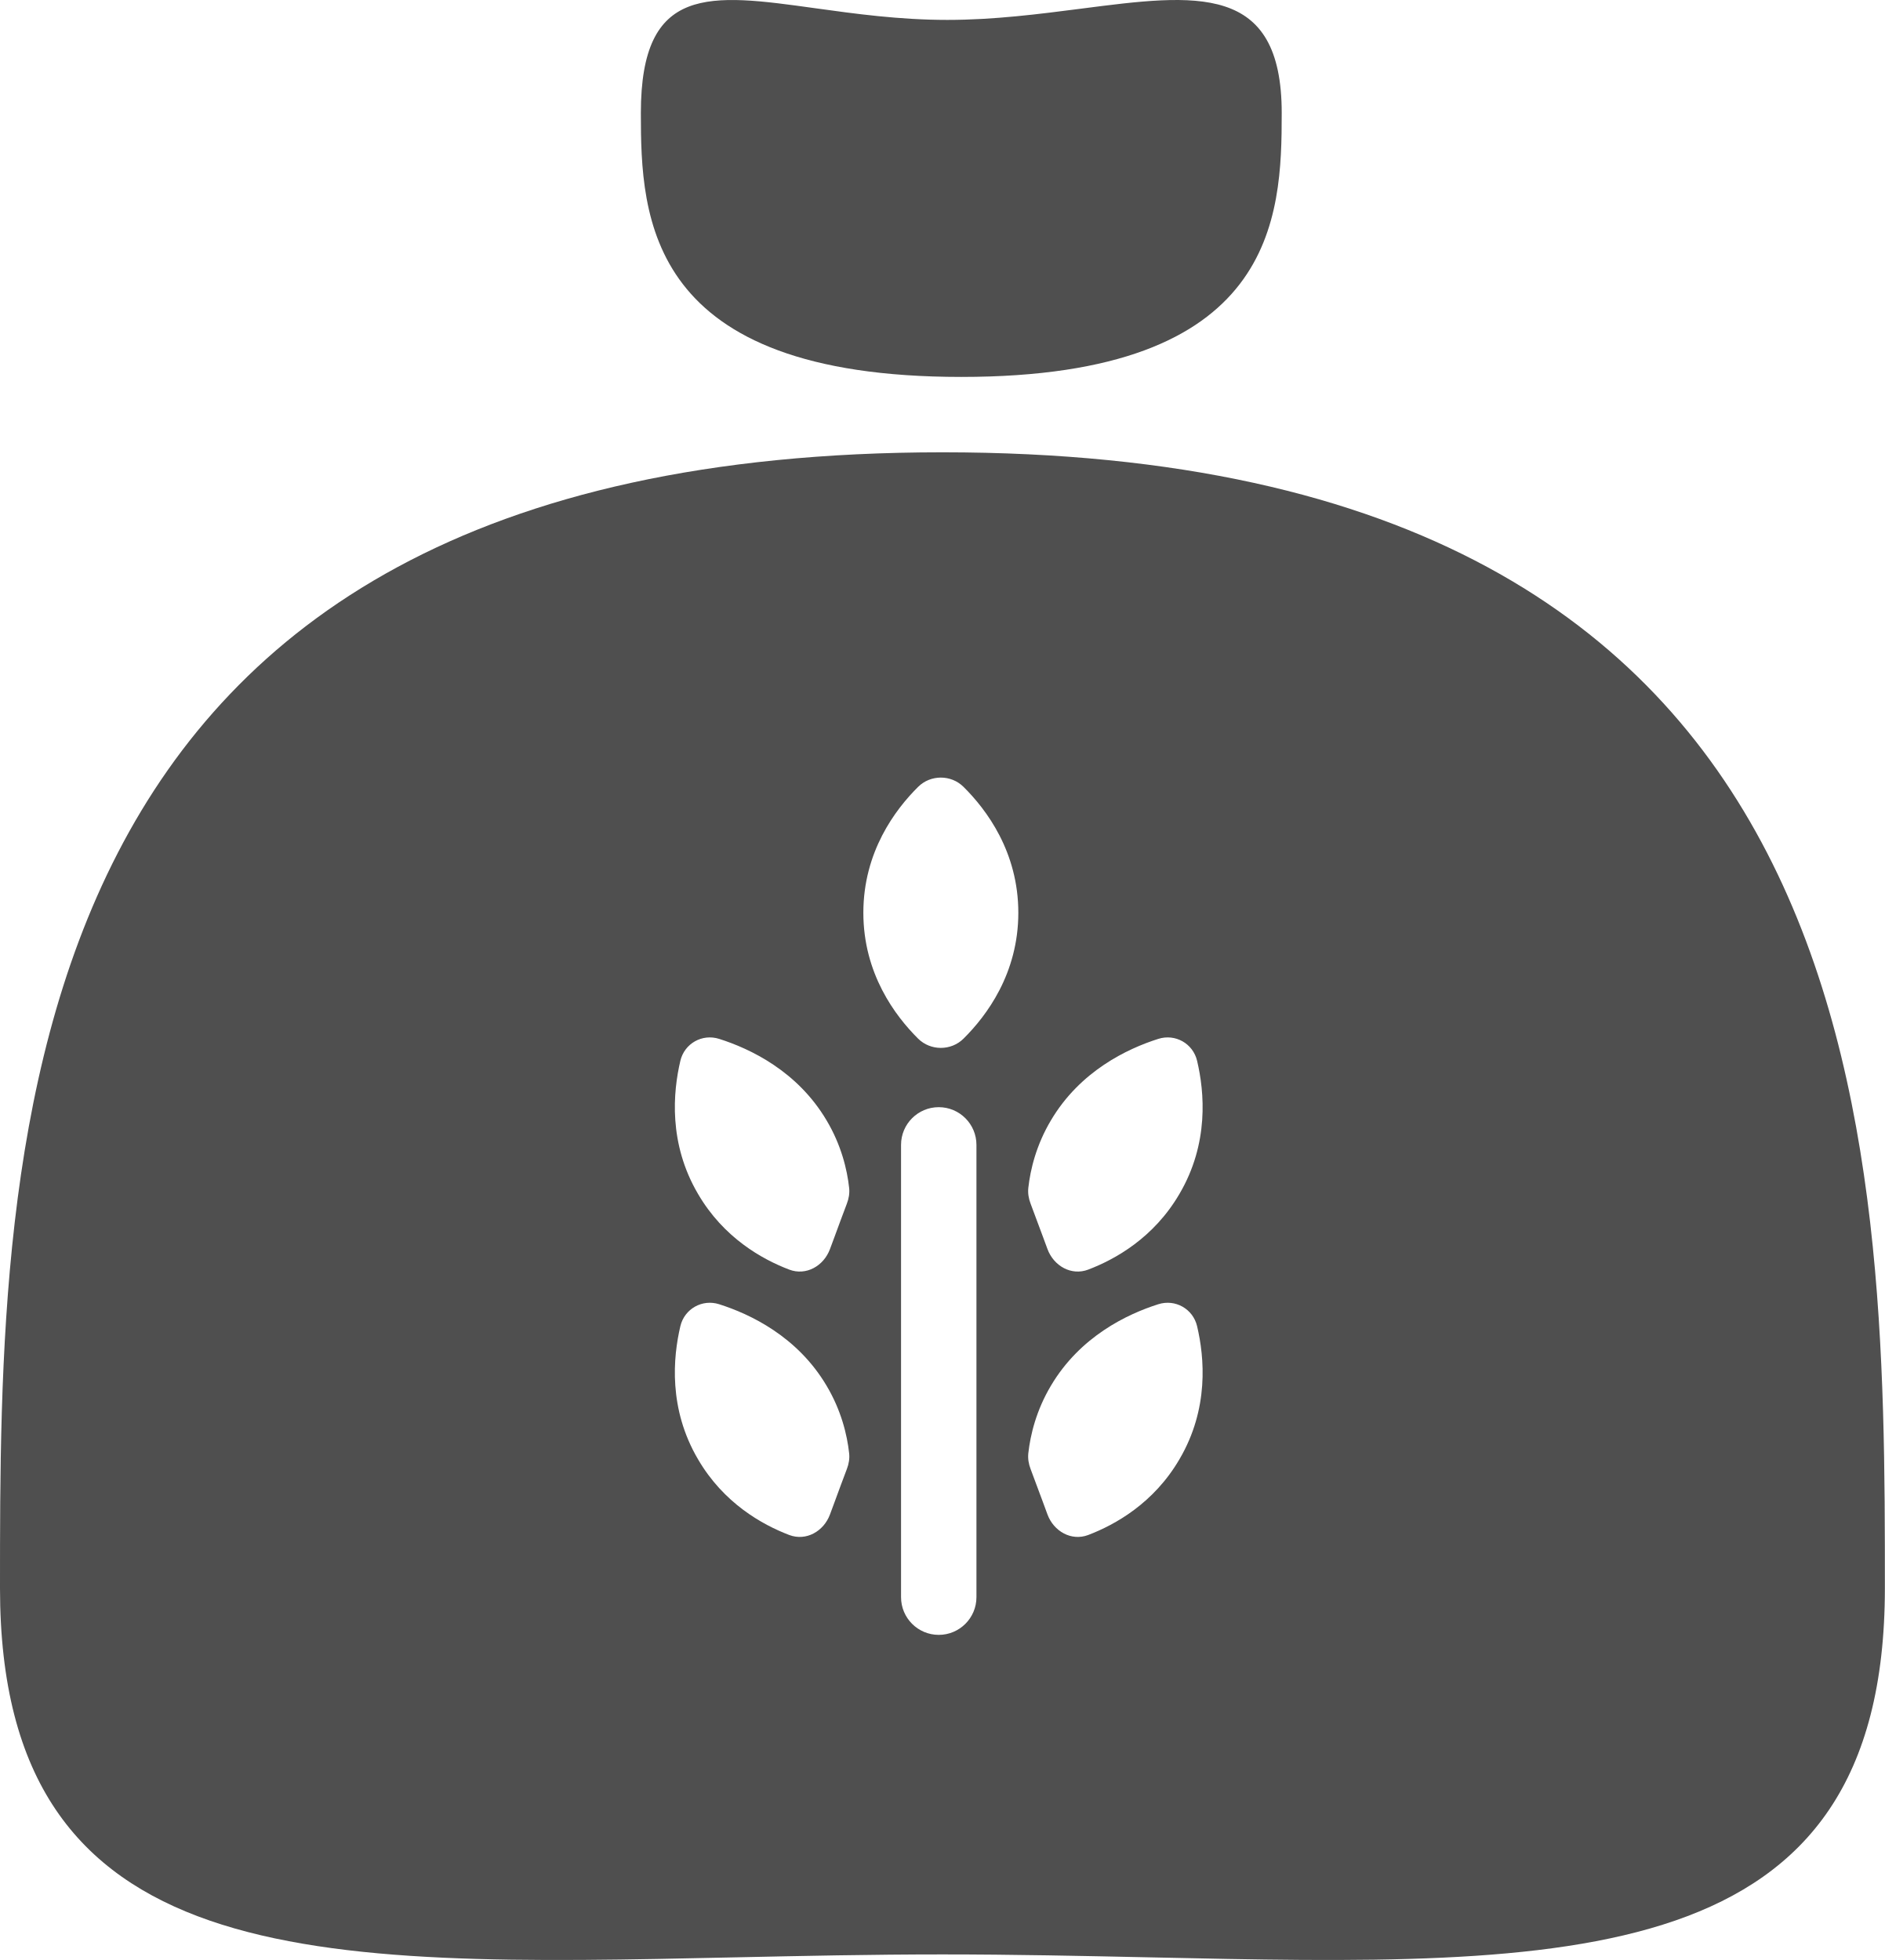
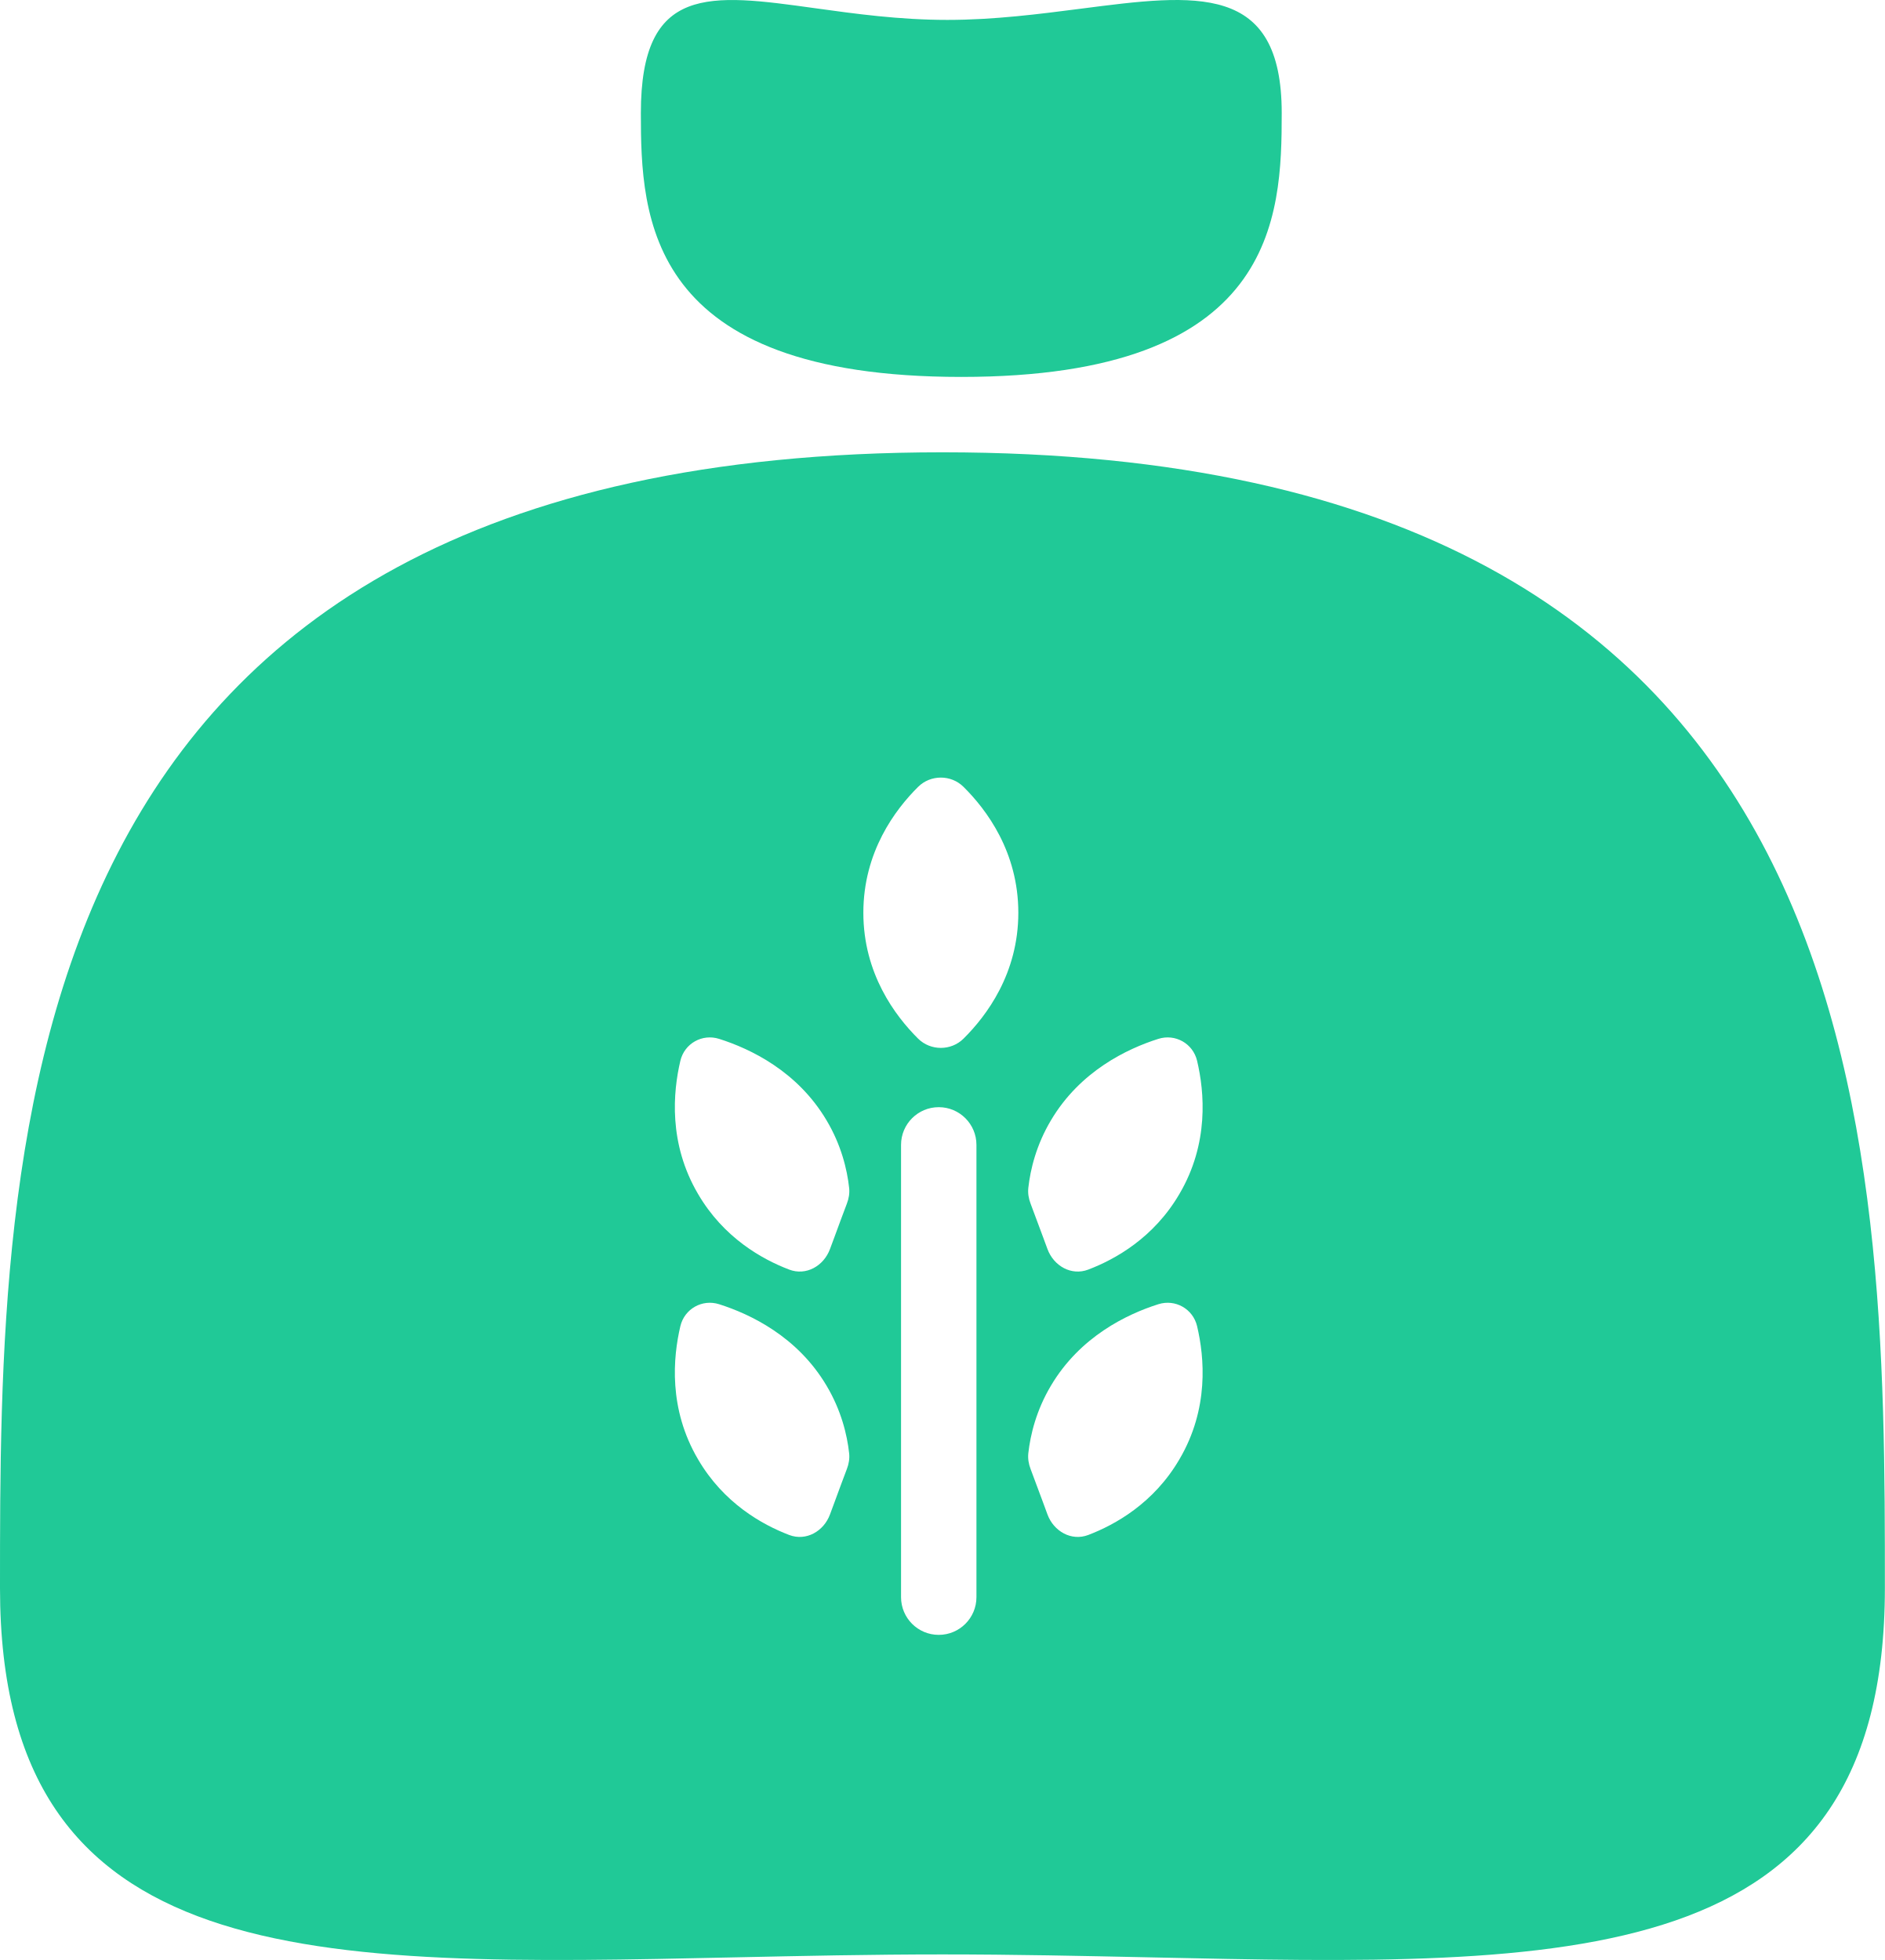
<svg xmlns="http://www.w3.org/2000/svg" width="50" height="52" viewBox="0 0 50 52" fill="none">
-   <path d="M28.677 0.23C31.741 -0.166 34 -0.458 34 2.999C34 5.774 33.858 10 25.5 10C17.142 10 17 5.774 17 2.999C17 -0.425 18.824 -0.171 21.629 0.219C22.674 0.364 23.856 0.528 25.13 0.528C26.372 0.528 27.576 0.372 28.677 0.23Z" fill="#4F4F4F" />
-   <path fill-rule="evenodd" clip-rule="evenodd" d="M30.505 51.93C41.664 52.172 50 52.352 50 42.134C50 30.294 50 12 25 12C0 12 0 30.294 0 42.134C0 52.352 8.336 52.172 19.495 51.93C21.266 51.892 23.108 51.852 25 51.852C26.892 51.852 28.734 51.892 30.505 51.93ZM25.902 30.374V42.374C25.902 42.926 25.454 43.374 24.902 43.374C24.349 43.374 23.902 42.926 23.902 42.374V30.374C23.902 29.822 24.349 29.374 24.902 29.374C25.454 29.374 25.902 29.822 25.902 30.374ZM21.924 36.76C21.152 35.458 19.904 34.865 19.077 34.602C18.627 34.459 18.157 34.724 18.048 35.184C17.853 36.012 17.729 37.376 18.516 38.715C19.194 39.878 20.217 40.45 20.935 40.724C21.383 40.894 21.851 40.628 22.017 40.179L22.136 39.858C22.244 39.563 22.353 39.268 22.465 38.973C22.516 38.84 22.541 38.698 22.525 38.556C22.472 38.066 22.314 37.413 21.924 36.76ZM30.726 34.602C29.899 34.864 28.652 35.458 27.88 36.76C27.49 37.413 27.332 38.066 27.278 38.556C27.263 38.698 27.287 38.84 27.338 38.973C27.45 39.268 27.559 39.563 27.668 39.858L27.786 40.179C27.952 40.628 28.421 40.894 28.868 40.724C29.586 40.45 30.609 39.878 31.287 38.715C32.075 37.376 31.951 36.012 31.755 35.184C31.646 34.724 31.176 34.459 30.726 34.602ZM21.924 29.72C21.152 28.418 19.904 27.824 19.077 27.562C18.627 27.419 18.157 27.684 18.048 28.143C17.853 28.971 17.729 30.336 18.516 31.675C19.194 32.838 20.217 33.41 20.935 33.683C21.383 33.854 21.851 33.588 22.017 33.138L22.136 32.818C22.244 32.523 22.353 32.228 22.465 31.933C22.516 31.8 22.541 31.657 22.525 31.516C22.472 31.026 22.314 30.373 21.924 29.72ZM30.726 27.562C29.899 27.824 28.652 28.418 27.88 29.72C27.49 30.373 27.332 31.026 27.278 31.516C27.263 31.657 27.287 31.8 27.338 31.933C27.45 32.228 27.559 32.523 27.668 32.818L27.786 33.138C27.952 33.588 28.421 33.854 28.868 33.683C29.586 33.41 30.609 32.838 31.287 31.675C32.075 30.336 31.951 28.971 31.755 28.143C31.646 27.684 31.176 27.419 30.726 27.562ZM27.013 24.216C27.013 25.831 26.168 26.952 25.559 27.556C25.229 27.883 24.686 27.883 24.355 27.556C23.747 26.952 22.902 25.831 22.902 24.216C22.902 22.601 23.747 21.479 24.355 20.876C24.686 20.548 25.229 20.548 25.559 20.876C26.168 21.479 27.013 22.601 27.013 24.216Z" fill="#4F4F4F" />
+   <path d="M28.677 0.23C31.741 -0.166 34 -0.458 34 2.999C34 5.774 33.858 10 25.5 10C17.142 10 17 5.774 17 2.999C17 -0.425 18.824 -0.171 21.629 0.219C22.674 0.364 23.856 0.528 25.13 0.528C26.372 0.528 27.576 0.372 28.677 0.23Z" fill="#20c997" />
+   <path fill-rule="evenodd" clip-rule="evenodd" d="M30.505 51.93C41.664 52.172 50 52.352 50 42.134C50 30.294 50 12 25 12C0 12 0 30.294 0 42.134C0 52.352 8.336 52.172 19.495 51.93C21.266 51.892 23.108 51.852 25 51.852C26.892 51.852 28.734 51.892 30.505 51.93ZM25.902 30.374V42.374C25.902 42.926 25.454 43.374 24.902 43.374C24.349 43.374 23.902 42.926 23.902 42.374V30.374C23.902 29.822 24.349 29.374 24.902 29.374C25.454 29.374 25.902 29.822 25.902 30.374ZM21.924 36.76C21.152 35.458 19.904 34.865 19.077 34.602C18.627 34.459 18.157 34.724 18.048 35.184C17.853 36.012 17.729 37.376 18.516 38.715C19.194 39.878 20.217 40.45 20.935 40.724C21.383 40.894 21.851 40.628 22.017 40.179L22.136 39.858C22.244 39.563 22.353 39.268 22.465 38.973C22.516 38.84 22.541 38.698 22.525 38.556C22.472 38.066 22.314 37.413 21.924 36.76ZM30.726 34.602C29.899 34.864 28.652 35.458 27.88 36.76C27.49 37.413 27.332 38.066 27.278 38.556C27.263 38.698 27.287 38.84 27.338 38.973C27.45 39.268 27.559 39.563 27.668 39.858L27.786 40.179C27.952 40.628 28.421 40.894 28.868 40.724C29.586 40.45 30.609 39.878 31.287 38.715C32.075 37.376 31.951 36.012 31.755 35.184C31.646 34.724 31.176 34.459 30.726 34.602ZM21.924 29.72C21.152 28.418 19.904 27.824 19.077 27.562C18.627 27.419 18.157 27.684 18.048 28.143C17.853 28.971 17.729 30.336 18.516 31.675C19.194 32.838 20.217 33.41 20.935 33.683C21.383 33.854 21.851 33.588 22.017 33.138L22.136 32.818C22.244 32.523 22.353 32.228 22.465 31.933C22.516 31.8 22.541 31.657 22.525 31.516C22.472 31.026 22.314 30.373 21.924 29.72ZM30.726 27.562C29.899 27.824 28.652 28.418 27.88 29.72C27.49 30.373 27.332 31.026 27.278 31.516C27.263 31.657 27.287 31.8 27.338 31.933C27.45 32.228 27.559 32.523 27.668 32.818L27.786 33.138C27.952 33.588 28.421 33.854 28.868 33.683C29.586 33.41 30.609 32.838 31.287 31.675C32.075 30.336 31.951 28.971 31.755 28.143C31.646 27.684 31.176 27.419 30.726 27.562ZM27.013 24.216C27.013 25.831 26.168 26.952 25.559 27.556C25.229 27.883 24.686 27.883 24.355 27.556C23.747 26.952 22.902 25.831 22.902 24.216C22.902 22.601 23.747 21.479 24.355 20.876C24.686 20.548 25.229 20.548 25.559 20.876C26.168 21.479 27.013 22.601 27.013 24.216Z" fill="#20c997" />
</svg>
